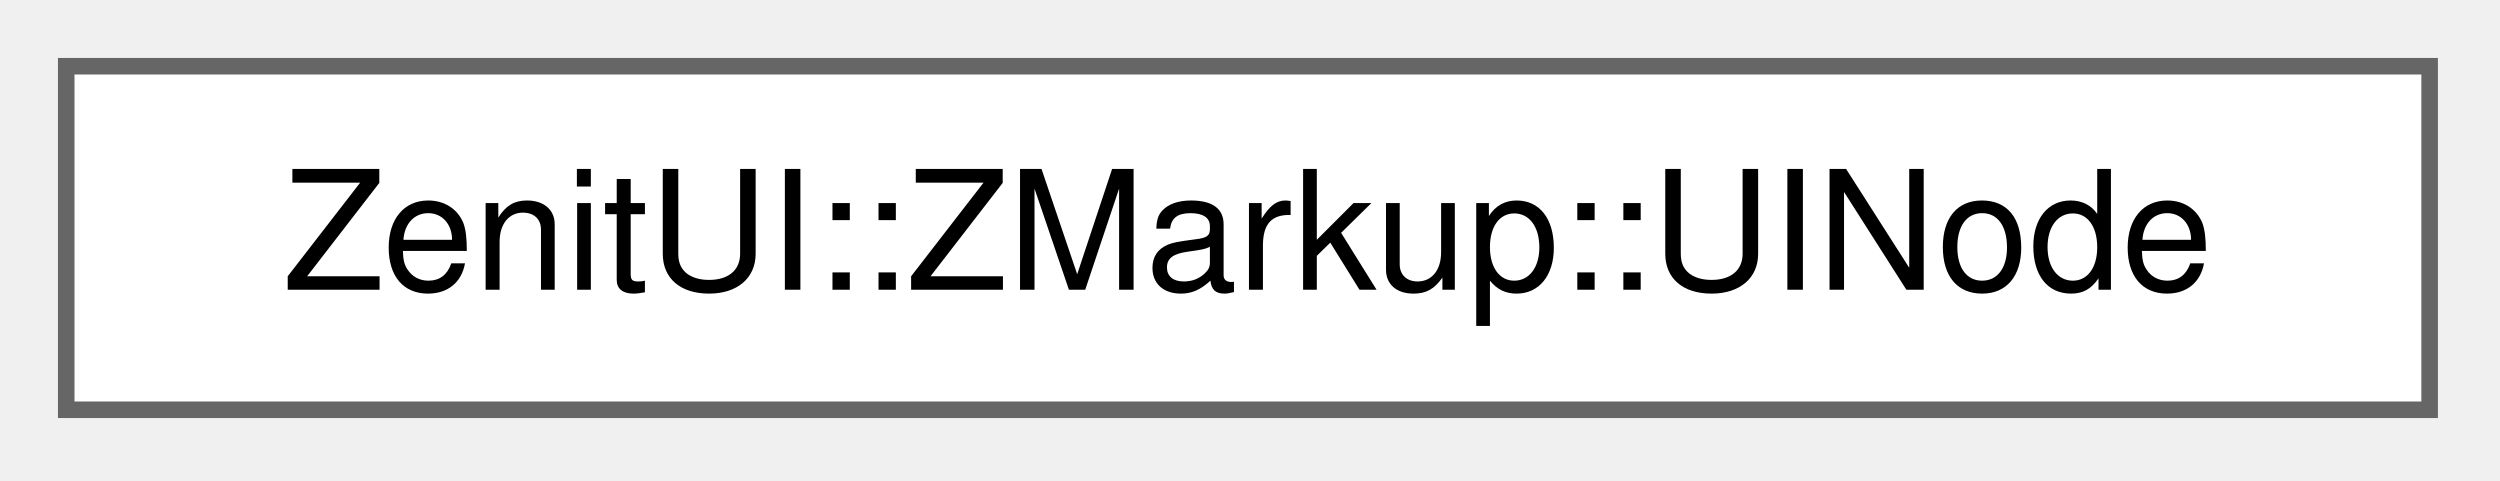
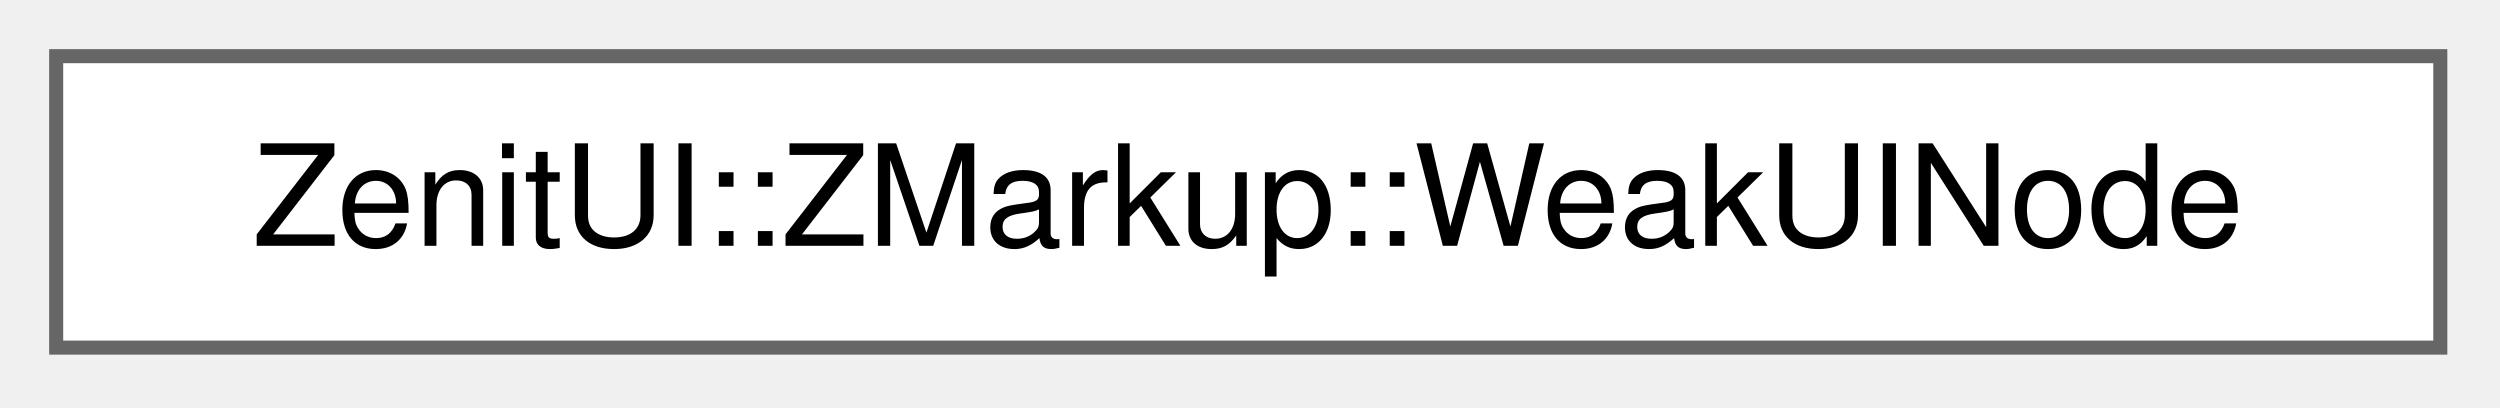
- <svg xmlns="http://www.w3.org/2000/svg" xmlns:xlink="http://www.w3.org/1999/xlink" width="151pt" height="29pt" viewBox="0.00 0.00 151.00 29.00">
+ <svg xmlns="http://www.w3.org/2000/svg" xmlns:xlink="http://www.w3.org/1999/xlink" width="178pt" height="29pt" viewBox="0.00 0.00 178.00 29.00">
  <g id="graph0" class="graph" transform="scale(1 1) rotate(0) translate(4 24.75)">
    <g id="Node000000" class="node">
      <g id="a_Node000000">
-         <a xlink:href="classZenitUI_1_1ZMarkup_1_1UINode.html" target="_top" xlink:title="Root handle returned by build / instantiate: root node + build context + wiring helpers.">
-           <polygon fill="white" stroke="#666666" points="142.75,-20.75 0,-20.75 0,0 142.75,0 142.75,-20.75" />
-           <text xml:space="preserve" text-anchor="middle" x="71.38" y="-7.25" font-family="Helvetica,sans-Serif" font-size="10.00">ZenitUI::ZMarkup::UINode</text>
+         <a xlink:href="classZenitUI_1_1ZMarkup_1_1WeakUINode.html" target="_top" xlink:title="Non-owning handle to a UINode, safe to capture inside child callbacks.">
+           <polygon fill="white" stroke="#666666" points="169.75,-20.75 0,-20.75 0,0 169.75,0 169.75,-20.75" />
+           <text xml:space="preserve" text-anchor="middle" x="84.88" y="-7.25" font-family="Helvetica,sans-Serif" font-size="10.00">ZenitUI::ZMarkup::WeakUINode</text>
        </a>
      </g>
    </g>
  </g>
</svg>
